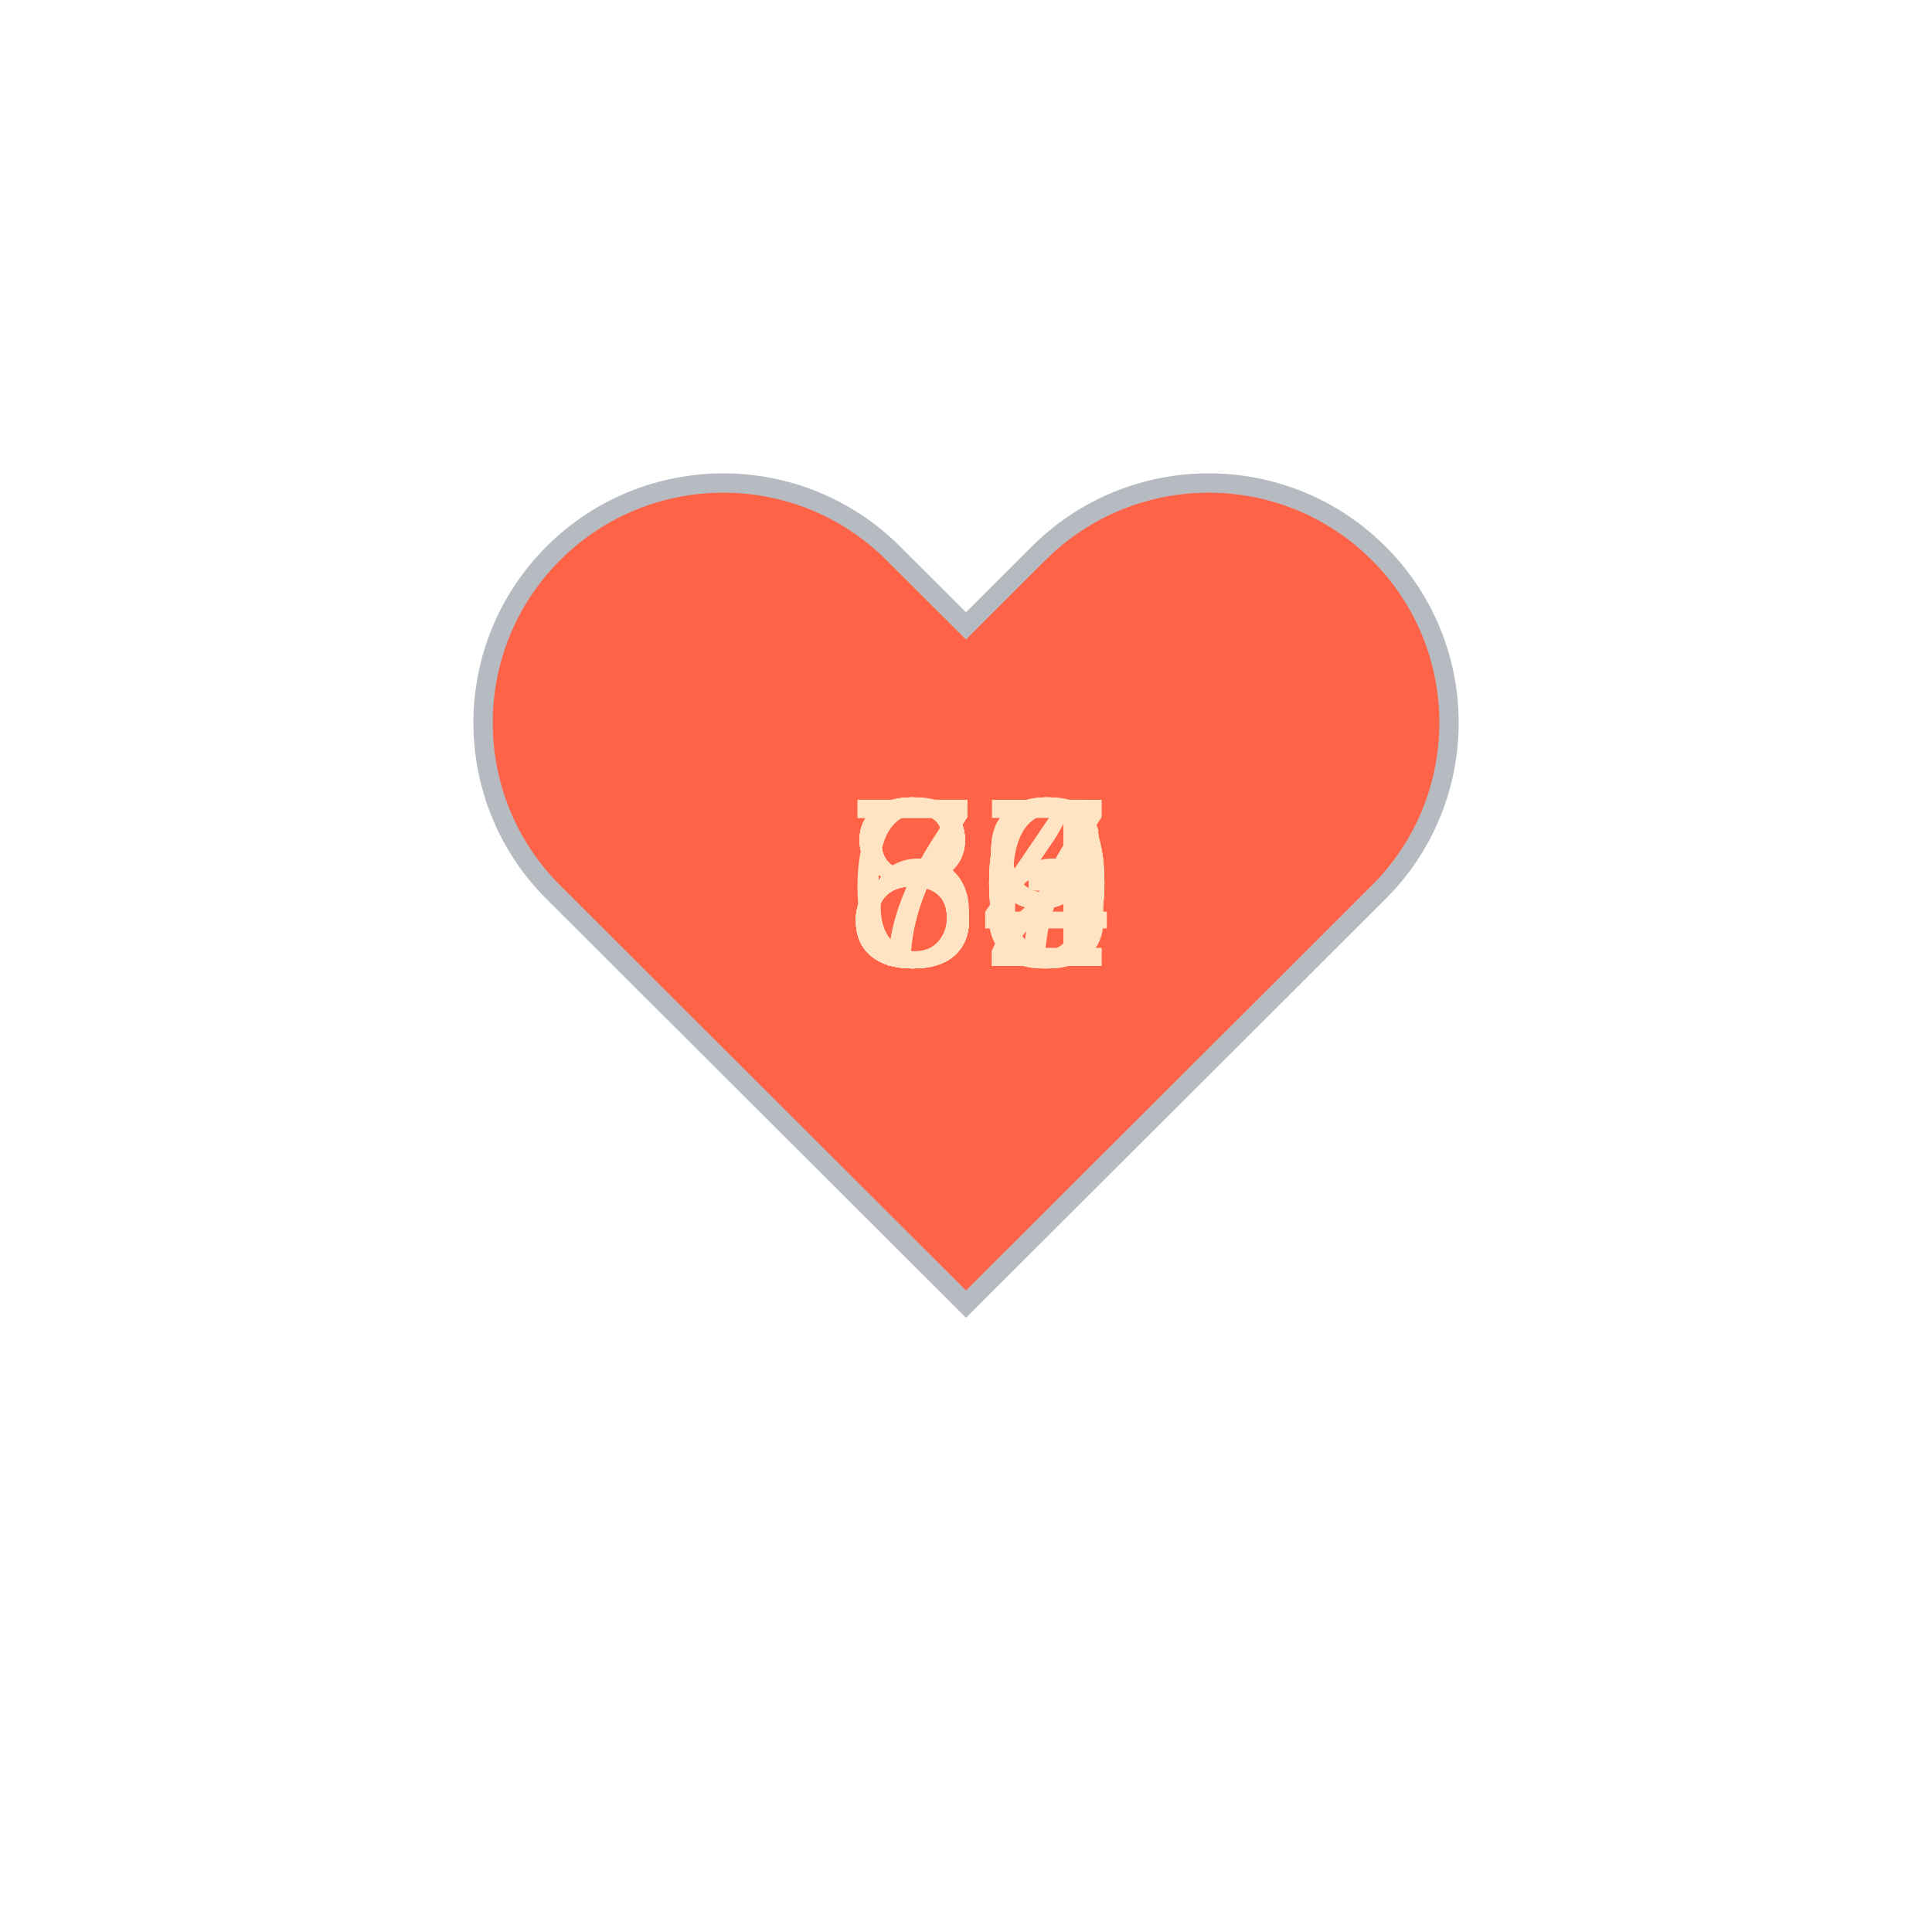
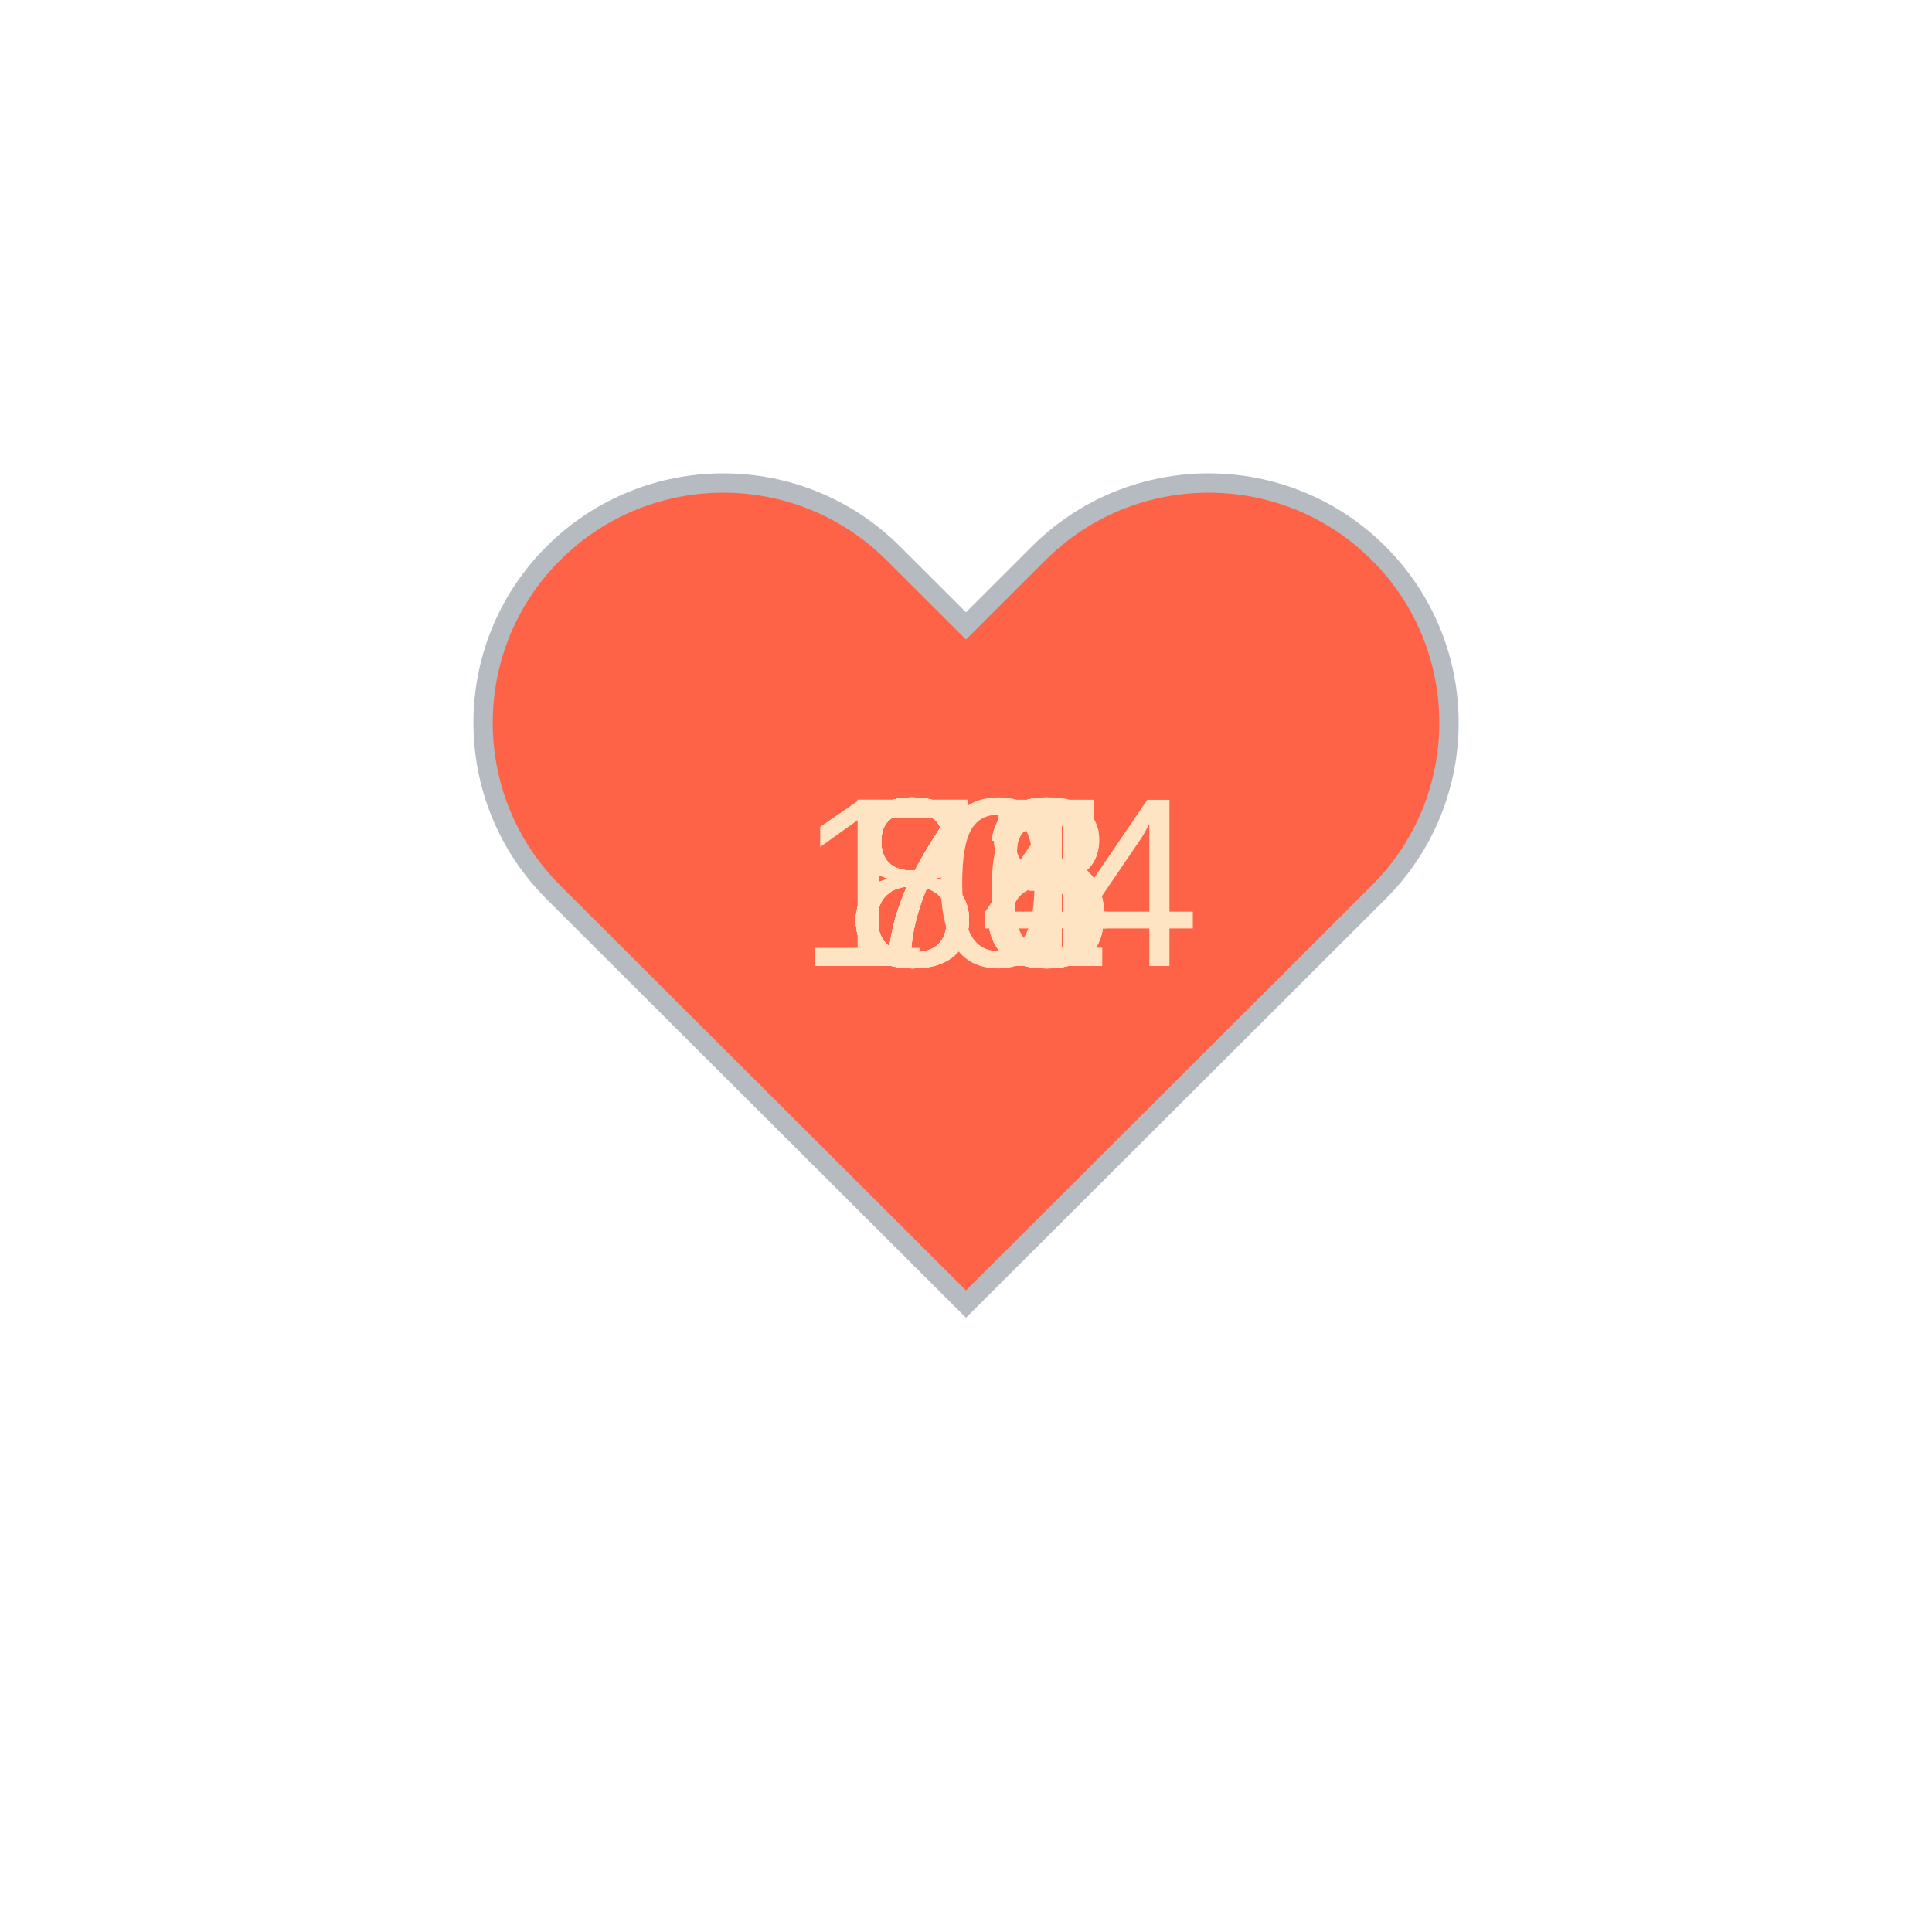
<svg xmlns="http://www.w3.org/2000/svg" baseProfile="full" height="150" version="1.1" viewBox="0,0,200,200" width="150">
  <defs />
  <g transform="translate(100 100)">
    <path d="M92.71,7.27L92.71,7.27c-9.71-9.69-25.46-9.69-35.18,0L50,14.79l-7.54-7.52C32.75-2.42,17-2.42,7.29,7.27v0 c-9.71,9.69-9.71,25.41,0,35.1L50,85l42.71-42.63C102.43,32.68,102.43,16.96,92.71,7.27z" fill="tomato" stroke="#B6BBC1" stroke-width="2" transform="translate(-50 -50)" />
-     <animateTransform additive="sum" attributeName="transform" dur="24s" repeatCount="indefinite" type="scale" values="1.125;1;0.75;1;1.375;1;1.125;1;1.25;1;1.125;1;1.5;1;0.875;1;1.125;1;1.25;" />
-     <text fill="bisque" style="font-size:25px; font-family:Arial" transform="translate(-12.5 0)">80<animate attributeName="opacity" dur="24s" keyTimes="0;0.1;0.2;0.3;0.4;0.5;0.6;0.7;0.8;0.9;1.0" repeatCount="indefinite" values="1;0;0;0;0;0;0;0;0;0;0" />
+     <animateTransform additive="sum" attributeName="transform" dur="24s" repeatCount="indefinite" type="scale" values="1.125;1;0.75;1;0.75;1;1.125;1;1.125;1;0.875;1;0.875;1;0.875;1;0.75;1;1.5;" />
+     <text fill="bisque" style="font-size:25px; font-family:Arial" transform="translate(-12.5 0)">85<animate attributeName="opacity" dur="24s" keyTimes="0;0.1;0.2;0.3;0.4;0.5;0.6;0.7;0.8;0.9;1.0" repeatCount="indefinite" values="1;0;0;0;0;0;0;0;0;0;0" />
    </text>
-     <text fill="bisque" style="font-size:25px; font-family:Arial" transform="translate(-12.5 0)">69<animate attributeName="opacity" dur="24s" keyTimes="0;0.1;0.2;0.3;0.4;0.5;0.6;0.7;0.8;0.9;1.0" repeatCount="indefinite" values="0;1;0;0;0;0;0;0;0;0;0" />
+     <text fill="bisque" style="font-size:25px; font-family:Arial" transform="translate(-12.5 0)">73<animate attributeName="opacity" dur="24s" keyTimes="0;0.1;0.2;0.3;0.4;0.5;0.6;0.7;0.8;0.9;1.0" repeatCount="indefinite" values="0;1;0;0;0;0;0;0;0;0;0" />
    </text>
-     <text fill="bisque" style="font-size:25px; font-family:Arial" transform="translate(-12.5 0)">86<animate attributeName="opacity" dur="24s" keyTimes="0;0.1;0.2;0.3;0.4;0.5;0.6;0.7;0.8;0.9;1.0" repeatCount="indefinite" values="0;0;1;0;0;0;0;0;0;0;0" />
+     <text fill="bisque" style="font-size:25px; font-family:Arial" transform="translate(-12.5 0)">71<animate attributeName="opacity" dur="24s" keyTimes="0;0.1;0.2;0.3;0.4;0.5;0.6;0.7;0.8;0.9;1.0" repeatCount="indefinite" values="0;0;1;0;0;0;0;0;0;0;0" />
    </text>
-     <text fill="bisque" style="font-size:25px; font-family:Arial" transform="translate(-12.5 0)">80<animate attributeName="opacity" dur="24s" keyTimes="0;0.1;0.2;0.3;0.4;0.5;0.6;0.7;0.8;0.9;1.0" repeatCount="indefinite" values="0;0;0;1;0;0;0;0;0;0;0" />
+     <text fill="bisque" style="font-size:25px; font-family:Arial" transform="translate(-12.5 0)">86<animate attributeName="opacity" dur="24s" keyTimes="0;0.1;0.2;0.3;0.4;0.5;0.6;0.7;0.8;0.9;1.0" repeatCount="indefinite" values="0;0;0;1;0;0;0;0;0;0;0" />
    </text>
-     <text fill="bisque" style="font-size:25px; font-family:Arial" transform="translate(-12.5 0)">84<animate attributeName="opacity" dur="24s" keyTimes="0;0.1;0.2;0.3;0.4;0.5;0.6;0.7;0.8;0.9;1.0" repeatCount="indefinite" values="0;0;0;0;1;0;0;0;0;0;0" />
+     <text fill="bisque" style="font-size:25px; font-family:Arial" transform="translate(-12.5 0)">85<animate attributeName="opacity" dur="24s" keyTimes="0;0.1;0.2;0.3;0.4;0.5;0.6;0.7;0.8;0.9;1.0" repeatCount="indefinite" values="0;0;0;0;1;0;0;0;0;0;0" />
    </text>
-     <text fill="bisque" style="font-size:25px; font-family:Arial" transform="translate(-12.5 0)">77<animate attributeName="opacity" dur="24s" keyTimes="0;0.1;0.2;0.3;0.4;0.5;0.6;0.7;0.8;0.9;1.0" repeatCount="indefinite" values="0;0;0;0;0;1;0;0;0;0;0" />
+     <text fill="bisque" style="font-size:25px; font-family:Arial" transform="translate(-12.5 0)">81<animate attributeName="opacity" dur="24s" keyTimes="0;0.1;0.2;0.3;0.4;0.5;0.6;0.7;0.8;0.9;1.0" repeatCount="indefinite" values="0;0;0;0;0;1;0;0;0;0;0" />
    </text>
-     <text fill="bisque" style="font-size:25px; font-family:Arial" transform="translate(-12.5 0)">89<animate attributeName="opacity" dur="24s" keyTimes="0;0.1;0.2;0.3;0.4;0.5;0.6;0.7;0.8;0.9;1.0" repeatCount="indefinite" values="0;0;0;0;0;0;1;0;0;0;0" />
+     <text fill="bisque" style="font-size:25px; font-family:Arial" transform="translate(-12.5 0)">84<animate attributeName="opacity" dur="24s" keyTimes="0;0.1;0.2;0.3;0.4;0.5;0.6;0.7;0.8;0.9;1.0" repeatCount="indefinite" values="0;0;0;0;0;0;1;0;0;0;0" />
    </text>
-     <text fill="bisque" style="font-size:25px; font-family:Arial" transform="translate(-12.5 0)">73<animate attributeName="opacity" dur="24s" keyTimes="0;0.1;0.2;0.3;0.4;0.5;0.6;0.7;0.8;0.9;1.0" repeatCount="indefinite" values="0;0;0;0;0;0;0;1;0;0;0" />
+     <text fill="bisque" style="font-size:25px; font-family:Arial" transform="translate(-12.5 0)">78<animate attributeName="opacity" dur="24s" keyTimes="0;0.1;0.2;0.3;0.4;0.5;0.6;0.7;0.8;0.9;1.0" repeatCount="indefinite" values="0;0;0;0;0;0;0;1;0;0;0" />
    </text>
-     <text fill="bisque" style="font-size:25px; font-family:Arial" transform="translate(-12.5 0)">80<animate attributeName="opacity" dur="24s" keyTimes="0;0.1;0.2;0.3;0.4;0.5;0.6;0.7;0.8;0.9;1.0" repeatCount="indefinite" values="0;0;0;0;0;0;0;0;1;0;0" />
+     <text fill="bisque" style="font-size:25px; font-family:Arial" transform="translate(-12.5 0)">73<animate attributeName="opacity" dur="24s" keyTimes="0;0.1;0.2;0.3;0.4;0.5;0.6;0.7;0.8;0.9;1.0" repeatCount="indefinite" values="0;0;0;0;0;0;0;0;1;0;0" />
    </text>
-     <text fill="bisque" style="font-size:25px; font-family:Arial" transform="translate(-12.5 0)">82<animate attributeName="opacity" dur="24s" keyTimes="0;0.1;0.2;0.3;0.4;0.5;0.6;0.7;0.8;0.9;1.0" repeatCount="indefinite" values="0;0;0;0;0;0;0;0;0;1;0" />
+     <text fill="bisque" style="font-size:25px; font-family:Arial" transform="translate(-17.5 0)">104<animate attributeName="opacity" dur="24s" keyTimes="0;0.1;0.2;0.3;0.4;0.5;0.6;0.7;0.8;0.9;1.0" repeatCount="indefinite" values="0;0;0;0;0;0;0;0;0;1;0" />
    </text>
  </g>
</svg>
